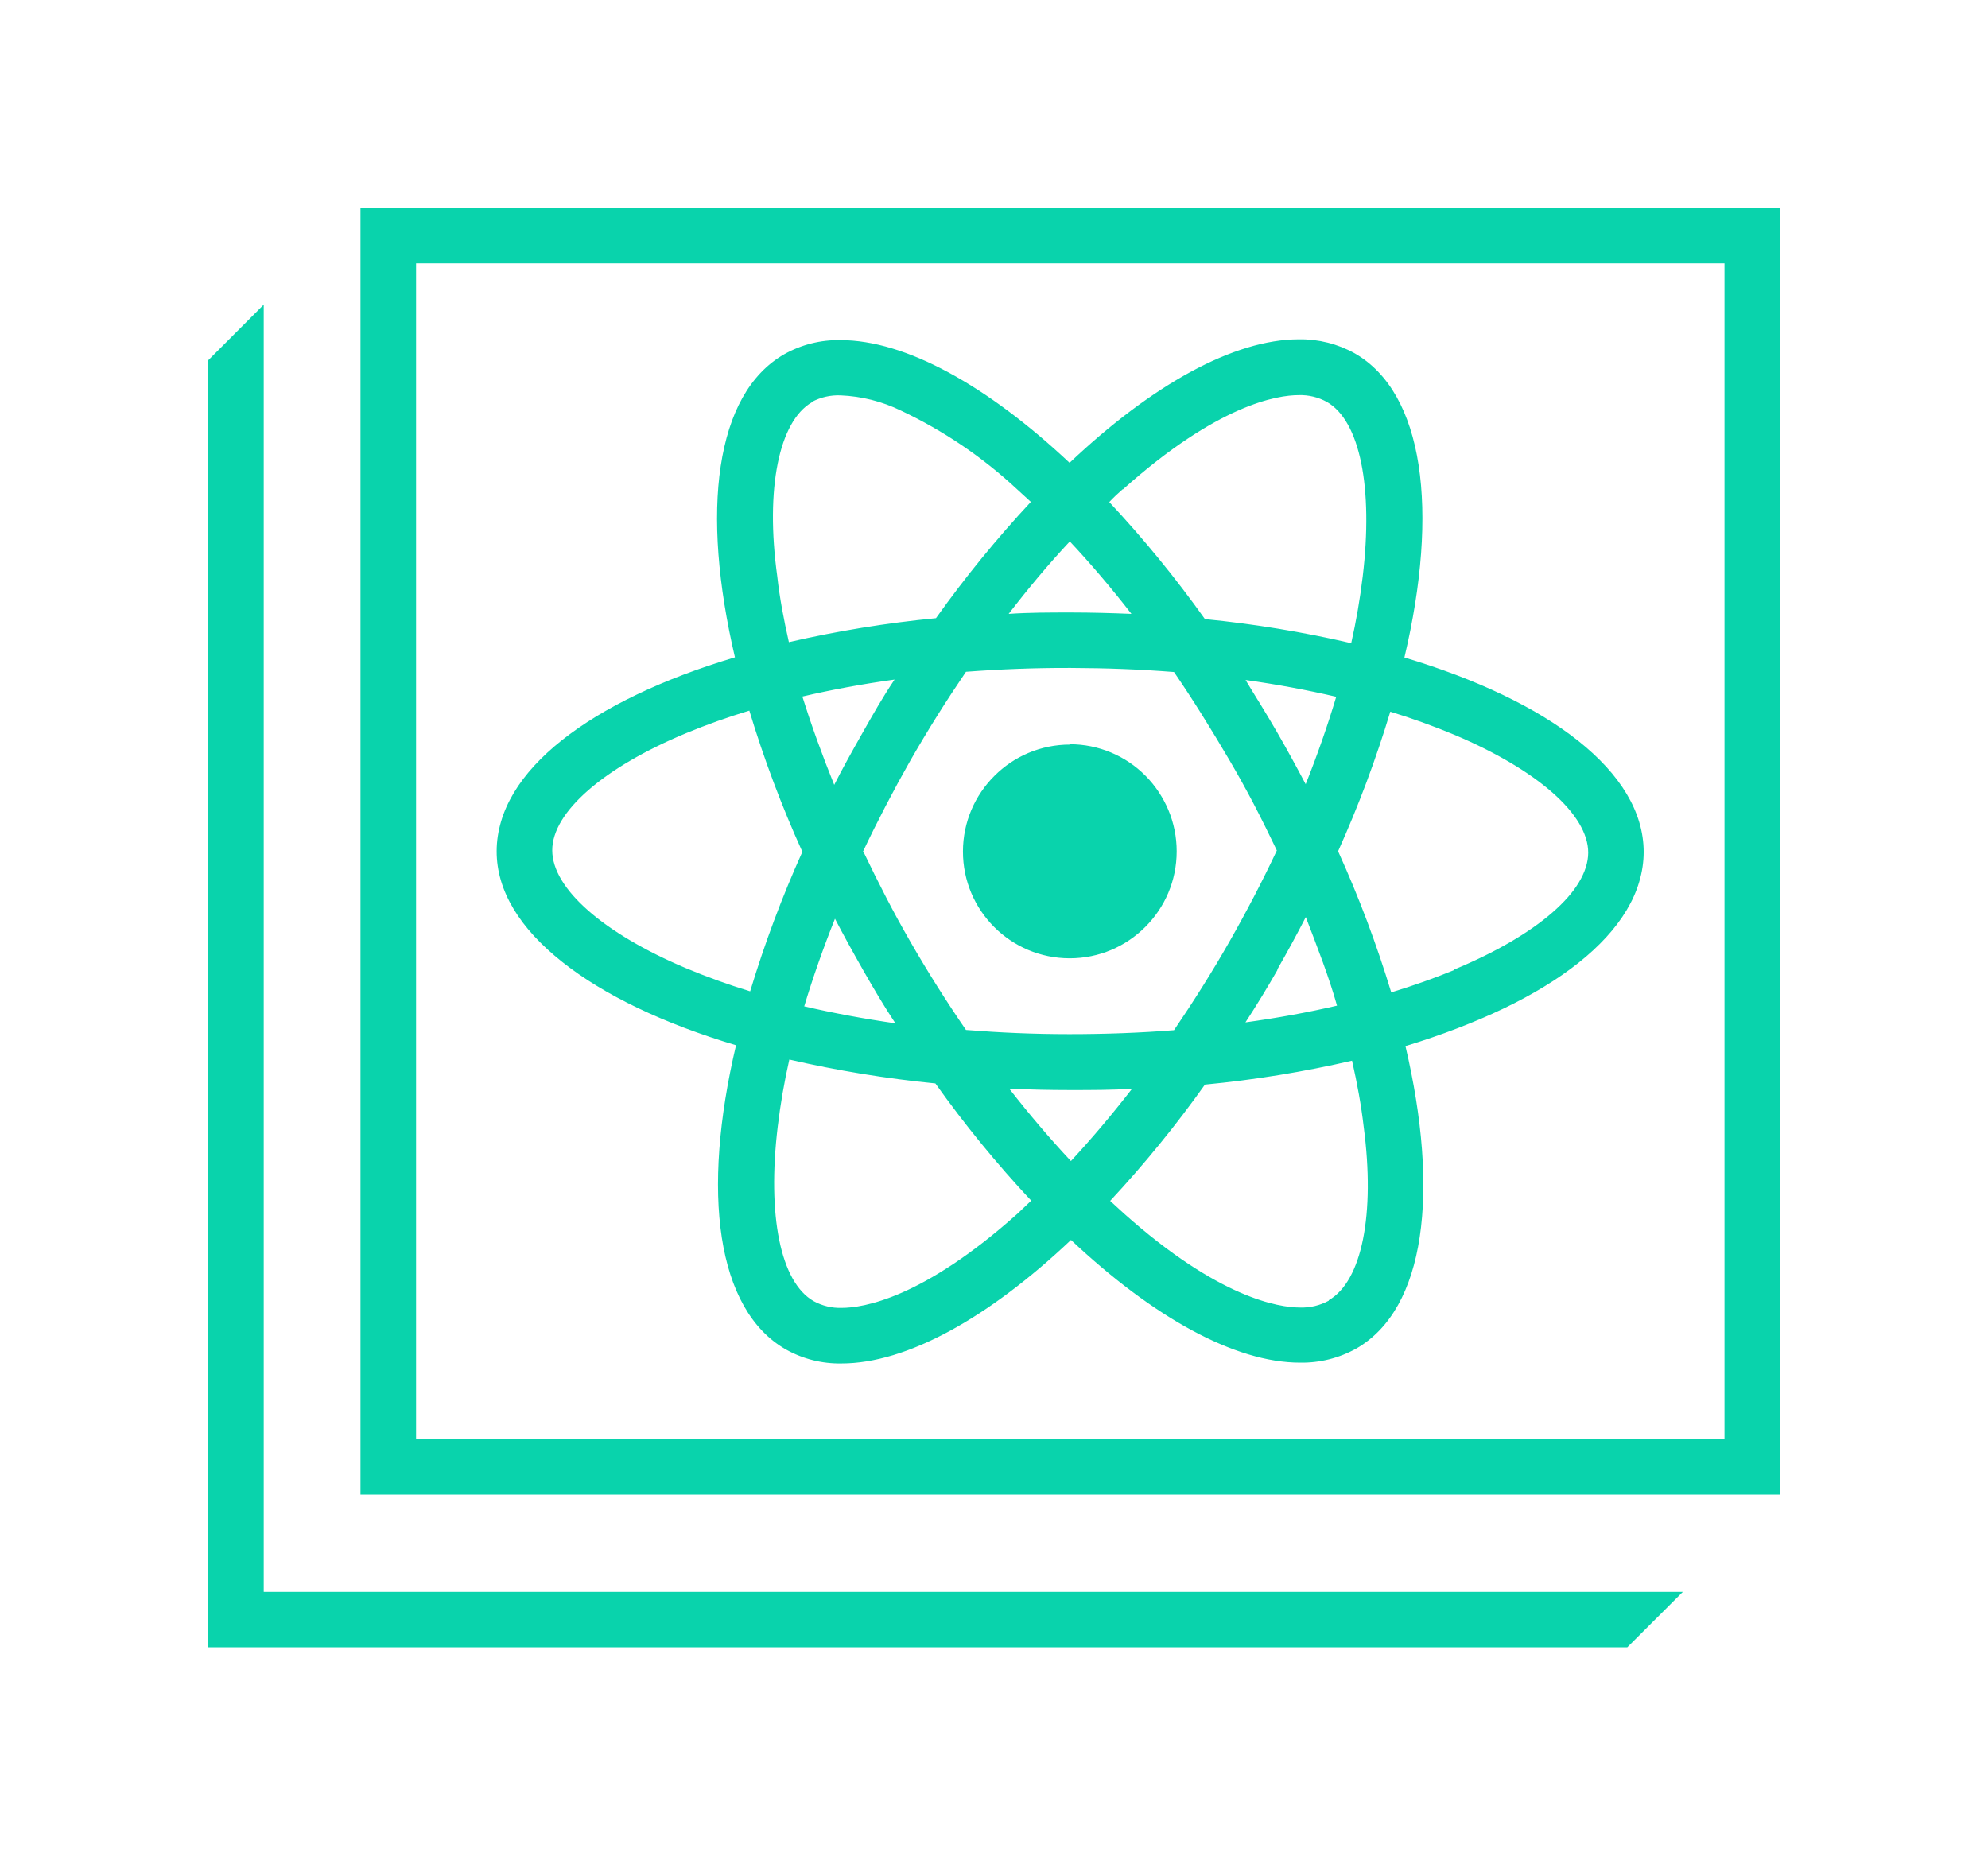
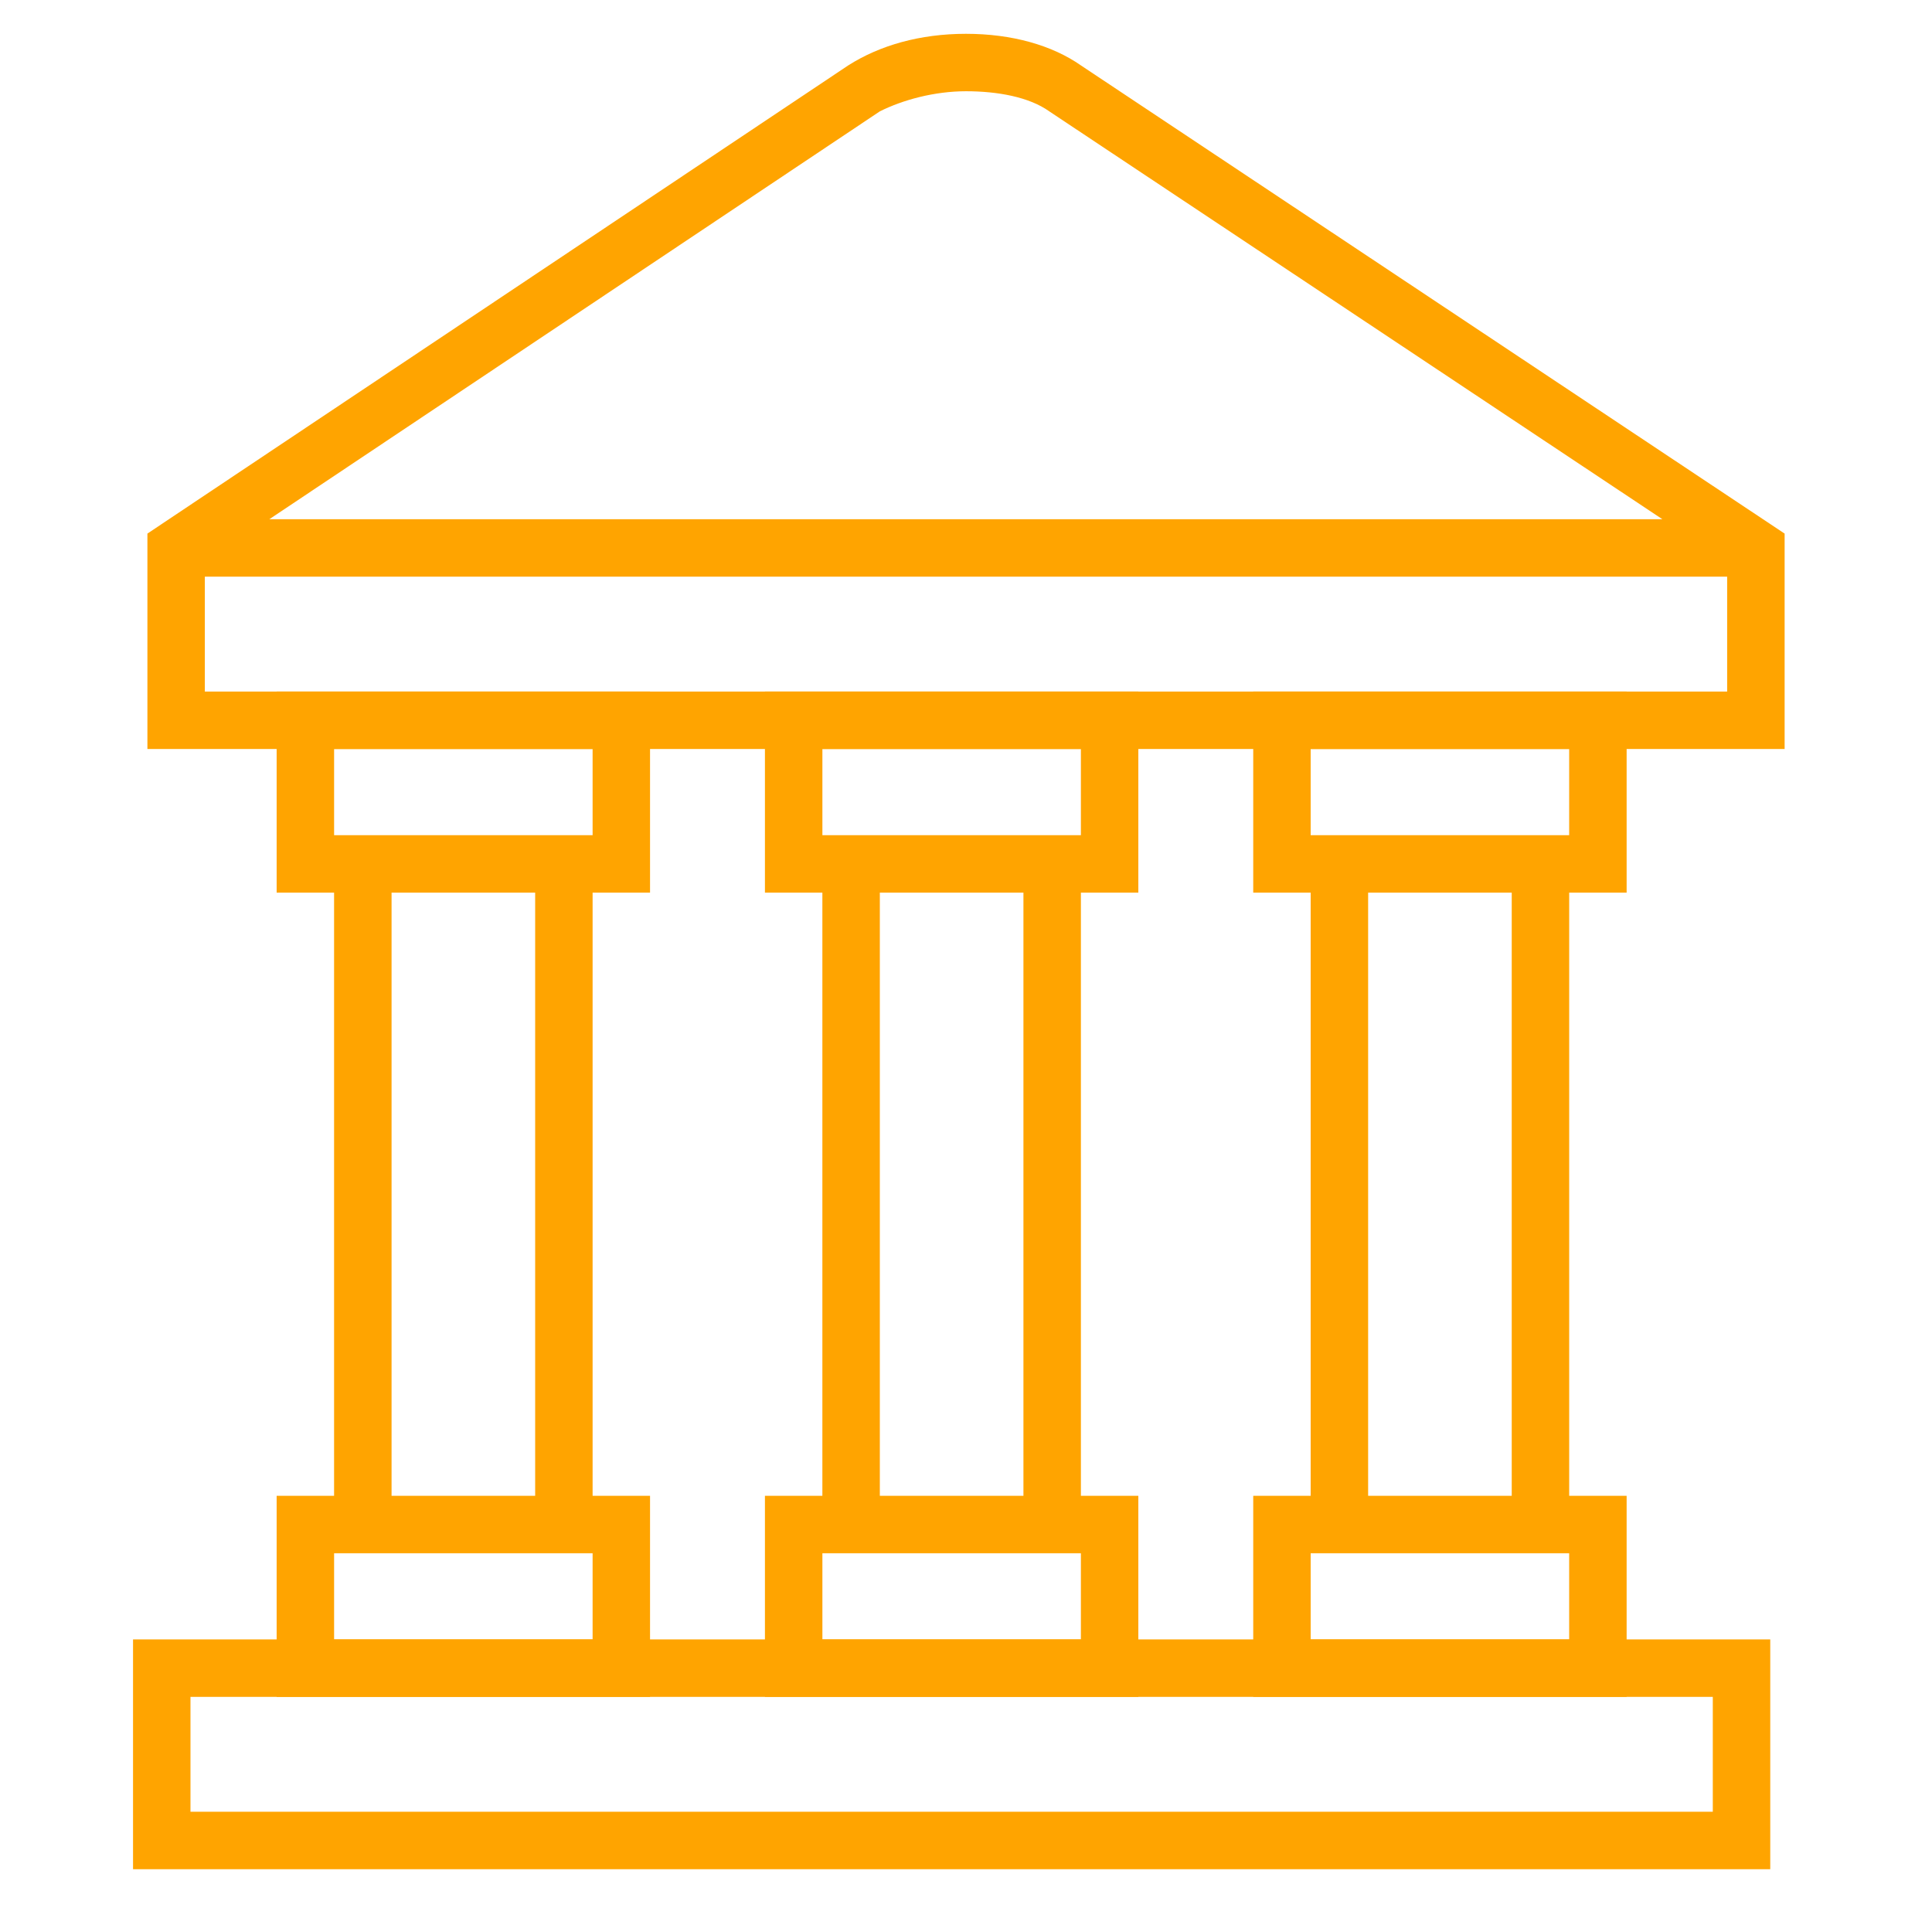
- <svg xmlns="http://www.w3.org/2000/svg" viewBox="0 0 170.96 159.93">
-   <defs>
-     <style>.cls-1{fill:#09d3ac;}</style>
-   </defs>
-   <path class="cls-1" d="M141.35,73.27c0-6.89-8.11-13-20.58-16.73,3-12.67,1.69-22.75-4.28-26.16a9.55,9.55,0,0,0-4.79-1.2c-5.57,0-12.61,3.89-19.72,10.62-7.11-6.68-14.13-10.55-19.69-10.55a9.46,9.46,0,0,0-4.86,1.22c-5.94,3.42-7.17,13.44-4.21,26.05-12.41,3.71-20.48,9.77-20.5,16.63s8.12,13,20.59,16.72c-3,12.68-1.7,22.75,4.28,26.16a9.41,9.41,0,0,0,4.78,1.2c5.58,0,12.62-3.89,19.73-10.62,7.1,6.68,14.12,10.55,19.69,10.55a9.59,9.59,0,0,0,4.86-1.22c5.94-3.42,7.16-13.44,4.21-26C133.27,86.18,141.34,80.12,141.35,73.27ZM96.56,42.06c8.19-7.33,13.31-8.12,15.13-8.12h0a4.71,4.71,0,0,1,2.42.58c2.86,1.63,4,7.38,3.09,15a56.73,56.73,0,0,1-1,5.79,97.7,97.7,0,0,0-12.58-2.07,98.47,98.47,0,0,0-8.24-10.08C95.75,42.79,96.15,42.42,96.56,42.06ZM71.77,78.94c.78,1.5,1.61,3,2.47,4.51S76,86.49,77,88c-2.71-.39-5.34-.88-7.84-1.46C69.86,84,70.75,81.5,71.77,78.94ZM69,59.9c2.53-.59,5.18-1.08,7.93-1.46-1,1.48-1.86,3-2.76,4.59s-1.69,3-2.46,4.52Q70.18,63.65,69,59.9Zm5.21,13.34q1.86-3.93,4.09-7.86c1.5-2.62,3.11-5.17,4.77-7.61,2.91-.22,5.91-.34,9-.33s6,.12,8.89.35c1.66,2.42,3.25,5,4.75,7.55s2.88,5.22,4.12,7.83c-1.23,2.62-2.6,5.25-4.08,7.85s-3.11,5.18-4.77,7.62c-2.91.23-5.91.34-9,.34s-6-.13-8.89-.36c-1.66-2.42-3.26-4.94-4.76-7.55S75.5,75.85,74.25,73.24Zm32.86-14.77c2.72.38,5.35.87,7.84,1.45-.74,2.47-1.62,5-2.64,7.55-.79-1.5-1.61-3-2.48-4.51S108,59.93,107.11,58.47Zm2.76,24.92q1.29-2.27,2.46-4.53c1,2.6,2,5.16,2.7,7.66-2.52.59-5.17,1.07-7.92,1.45Q108.52,85.75,109.87,83.39ZM92,46.56c1.8,1.92,3.57,4,5.3,6.23-1.71-.07-3.46-.12-5.23-.12s-3.58,0-5.33.12C88.45,50.57,90.2,48.48,92,46.56Zm-22.18-12A4.82,4.82,0,0,1,72.29,34a13.11,13.11,0,0,1,5.19,1.31,39.07,39.07,0,0,1,10,6.78l1.17,1.07a98.49,98.49,0,0,0-8.16,10,98.88,98.88,0,0,0-12.65,2.06c-.44-1.94-.8-3.84-1-5.67C65.8,42,67,36.24,69.81,34.6ZM64.53,85.26a58.75,58.75,0,0,1-5.54-2c-7.1-3-11.5-6.85-11.5-10.14S51.91,66,59,63.05a57.63,57.63,0,0,1,5.44-1.94A97.93,97.93,0,0,0,69,73.25,98.72,98.72,0,0,0,64.53,85.26Zm23,19.1c-8.19,7.33-13.31,8.11-15.14,8.11a4.69,4.69,0,0,1-2.42-.58c-2.86-1.63-4-7.38-3.09-15a56.07,56.07,0,0,1,1-5.78,99.51,99.51,0,0,0,12.58,2.06,97.17,97.17,0,0,0,8.24,10.08Zm4.57-4.51c-1.8-1.92-3.57-4-5.31-6.23,1.72.08,3.47.12,5.24.12s3.58,0,5.33-.11C95.63,95.85,93.87,97.93,92.09,99.85Zm22.18,12a4.82,4.82,0,0,1-2.48.59c-1.82,0-7-.8-15.16-8.1l-1.17-1.07a98.44,98.44,0,0,0,8.15-10,97,97,0,0,0,12.66-2.06c.44,1.94.79,3.84,1,5.67C118.27,104.42,117.12,110.18,114.27,111.81Zm10.8-28.44c-1.71.7-3.52,1.35-5.44,1.93a98.54,98.54,0,0,0-4.57-12.14,98.1,98.1,0,0,0,4.49-12,58.75,58.75,0,0,1,5.54,2c7.09,3,11.5,6.85,11.49,10.14S132.17,80.42,125.07,83.37ZM92,82.39a9.18,9.18,0,1,0-9.17-9.19A9.17,9.17,0,0,0,92,82.39ZM31,17.88V128.53H153.07V17.88ZM148.3,123.77H35.78V22.65H148.3Zm-85-33.9c-3,12.68-1.7,22.75,4.28,26.16a9.41,9.41,0,0,0,4.78,1.2c5.58,0,12.62-3.89,19.73-10.62,7.1,6.68,14.12,10.55,19.69,10.55a9.59,9.59,0,0,0,4.86-1.22c5.94-3.42,7.16-13.44,4.21-26,12.41-3.72,20.48-9.78,20.49-16.63s-8.11-13-20.58-16.73c3-12.67,1.69-22.75-4.28-26.16a9.55,9.55,0,0,0-4.79-1.2c-5.57,0-12.61,3.89-19.72,10.62-7.11-6.68-14.13-10.55-19.69-10.55a9.46,9.46,0,0,0-4.86,1.22c-5.94,3.42-7.17,13.44-4.21,26.05-12.41,3.71-20.48,9.77-20.5,16.63S50.84,86.13,63.31,89.87Zm24.21,14.49c-8.19,7.33-13.31,8.11-15.14,8.11a4.69,4.69,0,0,1-2.42-.58c-2.86-1.63-4-7.38-3.09-15a56.07,56.07,0,0,1,1-5.78,99.51,99.51,0,0,0,12.58,2.06,97.17,97.17,0,0,0,8.24,10.08Zm24.79-36.89c-.79-1.5-1.61-3-2.48-4.51s-1.8-3-2.72-4.49c2.72.38,5.35.87,7.84,1.45C114.21,62.39,113.33,64.92,112.31,67.47Zm2.72,19c-2.52.59-5.17,1.07-7.92,1.45q1.41-2.22,2.76-4.58t2.46-4.53C113.37,81.46,114.28,84,115,86.52Zm-5.21-13.35c-1.23,2.62-2.6,5.25-4.08,7.85s-3.11,5.18-4.77,7.62c-2.91.23-5.91.34-9,.34s-6-.13-8.89-.36c-1.66-2.42-3.26-4.94-4.76-7.55s-2.87-5.22-4.12-7.83q1.86-3.93,4.09-7.86c1.5-2.62,3.11-5.17,4.77-7.61,2.91-.22,5.91-.34,9-.33s6,.12,8.89.35c1.66,2.42,3.25,5,4.75,7.55S108.58,70.56,109.82,73.17ZM77,88c-2.71-.39-5.34-.88-7.84-1.46.74-2.46,1.63-5,2.65-7.55.78,1.5,1.61,3,2.47,4.51S76,86.49,77,88ZM74.21,63c-.87,1.5-1.69,3-2.46,4.52Q70.18,63.65,69,59.9c2.53-.59,5.18-1.08,7.93-1.46C76,59.92,75.11,61.45,74.21,63ZM92.09,99.85c-1.8-1.92-3.57-4-5.31-6.23,1.72.08,3.47.12,5.24.12s3.58,0,5.33-.11C95.63,95.85,93.87,97.93,92.09,99.85Zm22.18,12a4.82,4.82,0,0,1-2.48.59c-1.82,0-7-.8-15.16-8.1l-1.17-1.07a98.44,98.44,0,0,0,8.15-10,97,97,0,0,0,12.66-2.06c.44,1.94.79,3.84,1,5.67C118.27,104.42,117.12,110.18,114.27,111.81Zm5.28-50.66a58.75,58.75,0,0,1,5.54,2c7.09,3,11.5,6.85,11.49,10.14s-4.41,7.16-11.51,10.11c-1.71.7-3.52,1.35-5.44,1.93a98.54,98.54,0,0,0-4.57-12.14A98.1,98.1,0,0,0,119.55,61.15Zm-23-19.09c8.19-7.33,13.31-8.12,15.13-8.12h0a4.71,4.71,0,0,1,2.42.58c2.86,1.63,4,7.38,3.09,15a56.73,56.73,0,0,1-1,5.79,97.7,97.7,0,0,0-12.58-2.07,98.47,98.47,0,0,0-8.24-10.08C95.75,42.79,96.15,42.42,96.56,42.06ZM92,46.56c1.8,1.92,3.57,4,5.3,6.23-1.71-.07-3.46-.12-5.23-.12s-3.58,0-5.33.12C88.45,50.57,90.2,48.48,92,46.56Zm-22.18-12A4.82,4.82,0,0,1,72.29,34a13.11,13.11,0,0,1,5.19,1.31,39.07,39.07,0,0,1,10,6.78l1.17,1.07a98.49,98.49,0,0,0-8.16,10,98.88,98.88,0,0,0-12.65,2.06c-.44-1.94-.8-3.84-1-5.67C65.8,42,67,36.24,69.81,34.6ZM59,63.05a57.63,57.63,0,0,1,5.44-1.94A97.93,97.93,0,0,0,69,73.25a98.72,98.72,0,0,0-4.49,12,58.75,58.75,0,0,1-5.54-2c-7.1-3-11.5-6.85-11.5-10.14S51.91,66,59,63.05Zm33,1a9.18,9.18,0,1,0,9.17,9.19A9.17,9.17,0,0,0,92,64Zm0,0a9.18,9.18,0,1,0,9.17,9.19A9.17,9.17,0,0,0,92,64Zm0,0a9.18,9.18,0,1,0,9.17,9.19A9.17,9.17,0,0,0,92,64Zm49.35,9.24c0-6.89-8.11-13-20.58-16.73,3-12.67,1.69-22.75-4.28-26.16a9.55,9.55,0,0,0-4.79-1.2c-5.57,0-12.61,3.89-19.72,10.62-7.11-6.68-14.13-10.55-19.69-10.55a9.46,9.46,0,0,0-4.86,1.22c-5.94,3.42-7.17,13.44-4.21,26.05-12.41,3.71-20.48,9.77-20.5,16.63s8.12,13,20.59,16.72c-3,12.68-1.7,22.75,4.28,26.16a9.41,9.41,0,0,0,4.78,1.2c5.58,0,12.62-3.89,19.73-10.62,7.1,6.68,14.12,10.55,19.69,10.55a9.59,9.59,0,0,0,4.86-1.22c5.94-3.42,7.16-13.44,4.21-26C133.27,86.18,141.34,80.12,141.35,73.27ZM96.56,42.06c8.19-7.33,13.31-8.12,15.13-8.12h0a4.71,4.71,0,0,1,2.42.58c2.86,1.63,4,7.38,3.09,15a56.73,56.73,0,0,1-1,5.79,97.7,97.7,0,0,0-12.58-2.07,98.47,98.47,0,0,0-8.24-10.08C95.75,42.79,96.15,42.42,96.56,42.06ZM71.77,78.94c.78,1.5,1.61,3,2.47,4.51S76,86.49,77,88c-2.71-.39-5.34-.88-7.84-1.46C69.86,84,70.75,81.5,71.77,78.94ZM69,59.9c2.53-.59,5.18-1.08,7.93-1.46-1,1.48-1.86,3-2.76,4.59s-1.69,3-2.46,4.52Q70.18,63.65,69,59.9Zm5.21,13.34q1.86-3.93,4.09-7.86c1.5-2.62,3.11-5.17,4.77-7.61,2.91-.22,5.91-.34,9-.33s6,.12,8.89.35c1.66,2.42,3.25,5,4.75,7.55s2.88,5.22,4.12,7.83c-1.23,2.62-2.6,5.25-4.08,7.85s-3.11,5.18-4.77,7.62c-2.91.23-5.91.34-9,.34s-6-.13-8.89-.36c-1.66-2.42-3.26-4.94-4.76-7.55S75.5,75.85,74.25,73.24Zm32.86-14.77c2.72.38,5.35.87,7.84,1.45-.74,2.47-1.62,5-2.64,7.55-.79-1.5-1.61-3-2.48-4.51S108,59.93,107.11,58.47Zm2.76,24.92q1.29-2.27,2.46-4.53c1,2.6,2,5.16,2.7,7.66-2.52.59-5.17,1.07-7.92,1.45Q108.52,85.75,109.87,83.39ZM92,46.56c1.8,1.92,3.57,4,5.3,6.23-1.71-.07-3.46-.12-5.23-.12s-3.58,0-5.33.12C88.45,50.57,90.2,48.48,92,46.56Zm-22.18-12A4.82,4.82,0,0,1,72.29,34a13.11,13.11,0,0,1,5.19,1.31,39.07,39.07,0,0,1,10,6.78l1.17,1.07a98.49,98.49,0,0,0-8.16,10,98.88,98.88,0,0,0-12.65,2.06c-.44-1.94-.8-3.84-1-5.67C65.8,42,67,36.24,69.81,34.6ZM64.53,85.26a58.75,58.75,0,0,1-5.54-2c-7.1-3-11.5-6.85-11.5-10.14S51.91,66,59,63.05a57.63,57.63,0,0,1,5.44-1.94A97.93,97.93,0,0,0,69,73.25,98.72,98.72,0,0,0,64.53,85.26Zm23,19.1c-8.19,7.33-13.31,8.11-15.14,8.11a4.69,4.69,0,0,1-2.42-.58c-2.86-1.63-4-7.38-3.09-15a56.07,56.07,0,0,1,1-5.78,99.51,99.51,0,0,0,12.58,2.06,97.17,97.17,0,0,0,8.24,10.08Zm4.57-4.51c-1.8-1.92-3.57-4-5.31-6.23,1.72.08,3.47.12,5.24.12s3.58,0,5.33-.11C95.63,95.85,93.87,97.93,92.09,99.85Zm22.18,12a4.82,4.82,0,0,1-2.48.59c-1.82,0-7-.8-15.16-8.1l-1.17-1.07a98.44,98.44,0,0,0,8.15-10,97,97,0,0,0,12.66-2.06c.44,1.94.79,3.84,1,5.67C118.27,104.42,117.12,110.18,114.27,111.81Zm10.8-28.44c-1.71.7-3.52,1.35-5.44,1.93a98.54,98.54,0,0,0-4.57-12.14,98.1,98.1,0,0,0,4.49-12,58.75,58.75,0,0,1,5.54,2c7.09,3,11.5,6.85,11.49,10.14S132.17,80.42,125.07,83.37ZM92,82.39a9.18,9.18,0,1,0-9.17-9.19A9.17,9.17,0,0,0,92,82.39Zm-69.32,54.5V26.2L17.89,31V141.66H139.94l4.78-4.77Z" />
+ <svg xmlns="http://www.w3.org/2000/svg" width="100" height="100">
+   <g>
+     <rect fill="none" id="canvas_background" height="402" width="582" y="-1" x="-1" />
+   </g>
+   <g>
+     <path fill="#ffa400" id="svg_1" d="m91.628,96.75l-84.742,0l0,-11.894l84.742,0l0,11.894zm-81.769,-2.974l78.795,0l0,-5.946l-78.795,0l0,5.946z" />
+     <path fill="#ffa400" id="svg_2" d="m33.646,46.202l0,-10.407l-19.327,0l0,10.407l2.973,0l0,31.221l-2.973,0l0,10.407l19.327,0l0,-10.407l-2.973,0l0,-31.221l2.973,0zm-16.353,-7.433l13.38,0l0,4.46l-13.38,0l0,-4.46zm13.38,46.087l-13.38,0l0,-4.46l13.38,0l0,4.46zm-2.973,-7.433l-7.433,0l0,-31.221l7.433,0l0,31.221z" />
+     <path fill="#ffa400" id="svg_3" d="m58.92,46.202l0,-10.407l-19.327,0l0,10.407l2.973,0l0,31.221l-2.973,0l0,10.407l19.327,0l0,-10.407l-2.973,0l0,-31.221l2.973,0zm-16.353,-7.433l13.38,0l0,4.46l-13.38,0l0,-4.46zm13.38,46.087l-13.38,0l0,-4.46l13.38,0l0,4.46zm-2.974,-7.433l-7.433,0l0,-31.221l7.433,0l0,31.221z" />
+     <path fill="#ffa400" id="svg_4" d="m84.194,46.202l0,-10.407l-19.327,0l0,10.407l2.973,0l0,31.221l-2.973,0l0,10.407l19.327,0l0,-10.407l-2.973,0l0,-31.221l2.973,0zm-16.354,-7.433l13.38,0l0,4.46l-13.38,0l0,-4.46zm13.381,46.087l-13.381,0l0,-4.46l13.38,0l0,4.46l0.001,0zm-2.974,-7.433l-7.433,0l0,-31.221l7.433,0l0,31.221z" />
+     <path fill="#ffa400" id="svg_5" d="m55.947,3.385c-1.487,-1.041 -3.568,-1.635 -5.947,-1.635s-4.46,0.595 -6.095,1.635l-35.163,23.49l-0.369,0.247l0,0l-0.743,0.497l0,11.15l84.742,0l0,-11.15l-36.425,-24.234zm-10.407,2.379c1.189,-0.595 2.825,-1.041 4.46,-1.041s3.271,0.297 4.311,1.041l31.734,21.111l-72.105,0l31.6,-21.111zm-34.938,30.031l0,-5.947l78.795,0l0,5.947l-78.795,0z" />
+   </g>
</svg>
